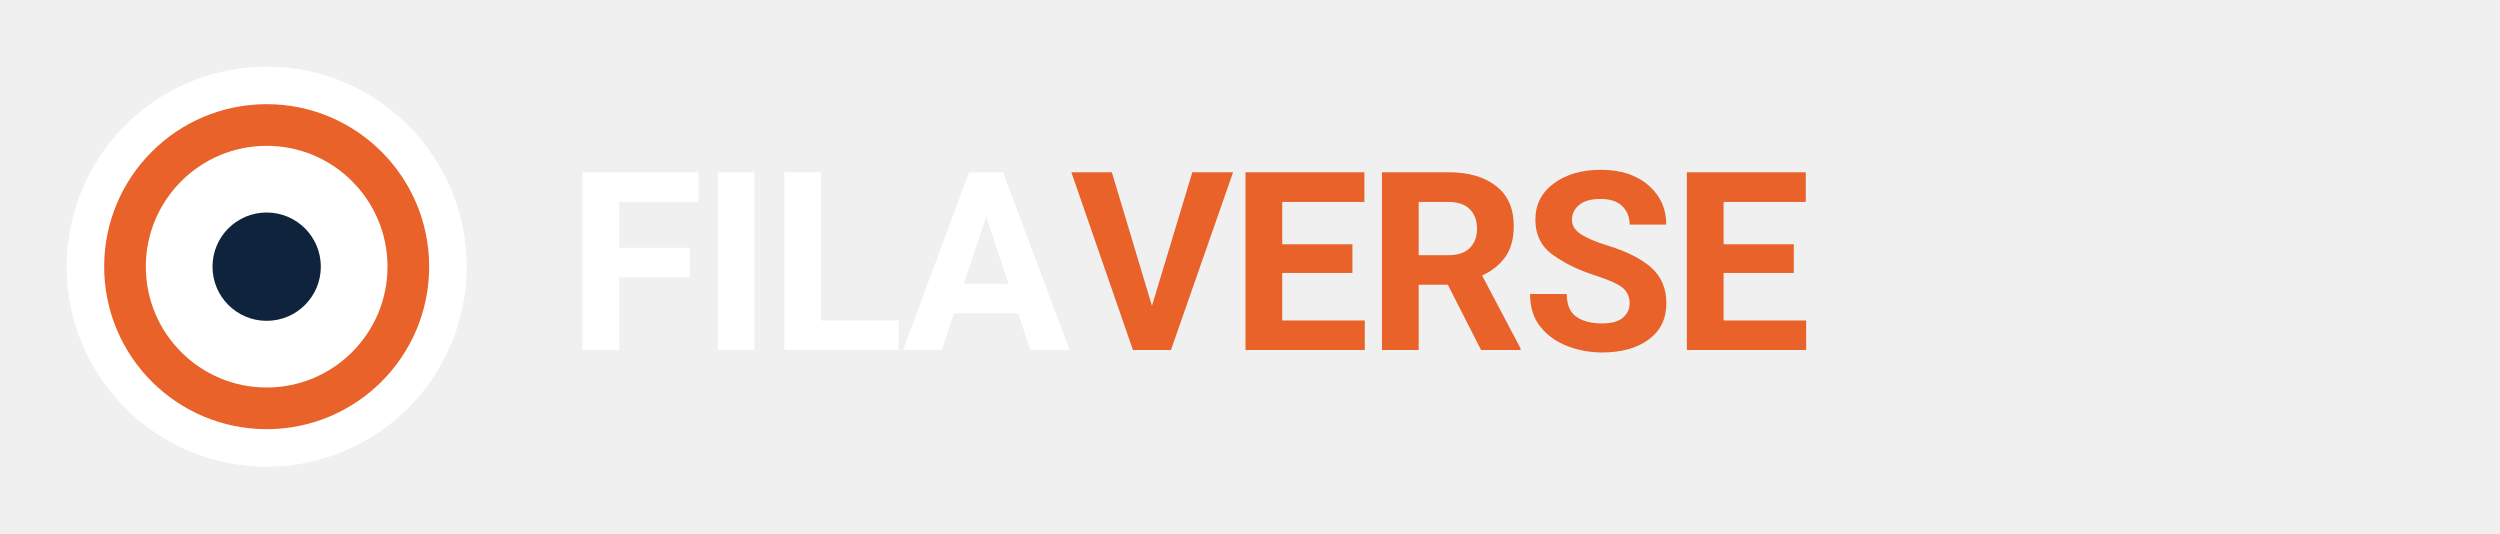
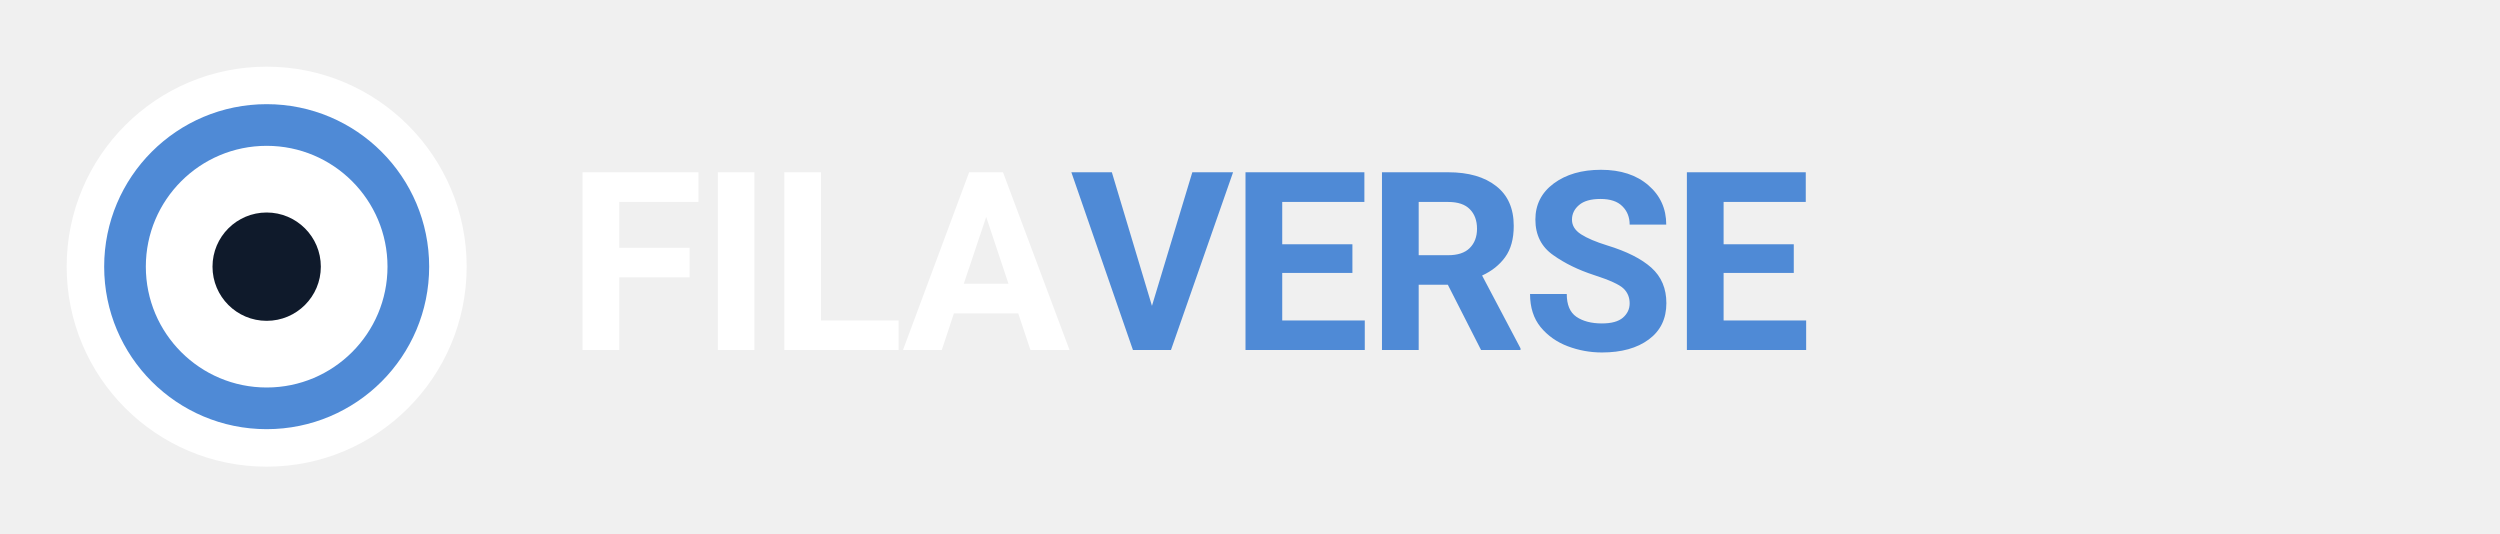
<svg xmlns="http://www.w3.org/2000/svg" viewBox="0 0 300 64" width="300" height="64" role="img" aria-label="Filaverse">
  <g transform="translate(32 32)">
    <circle r="24" fill="#ffffff" />
-     <circle r="17" fill="none" stroke="#e8622a" stroke-width="5" />
-     <circle r="6.5" fill="#10233d" />
+     <circle r="17" fill="none" stroke="#4f8ad6" stroke-width="5" />
+     <circle r="6.5" fill="#0f1a2b" />
  </g>
-   <text x="68" y="42" font-family="system-ui, -apple-system, Segoe UI, Roboto, sans-serif" font-size="30" font-weight="700" letter-spacing="-0.5" fill="#ffffff">FILA<tspan fill="#e8622a">VERSE</tspan>
+   <text x="68" y="42" font-family="system-ui, -apple-system, Segoe UI, Roboto, sans-serif" font-size="30" font-weight="700" letter-spacing="-0.5" fill="#ffffff">FILA<tspan fill="#4f8ad6">VERSE</tspan>
  </text>
</svg>
